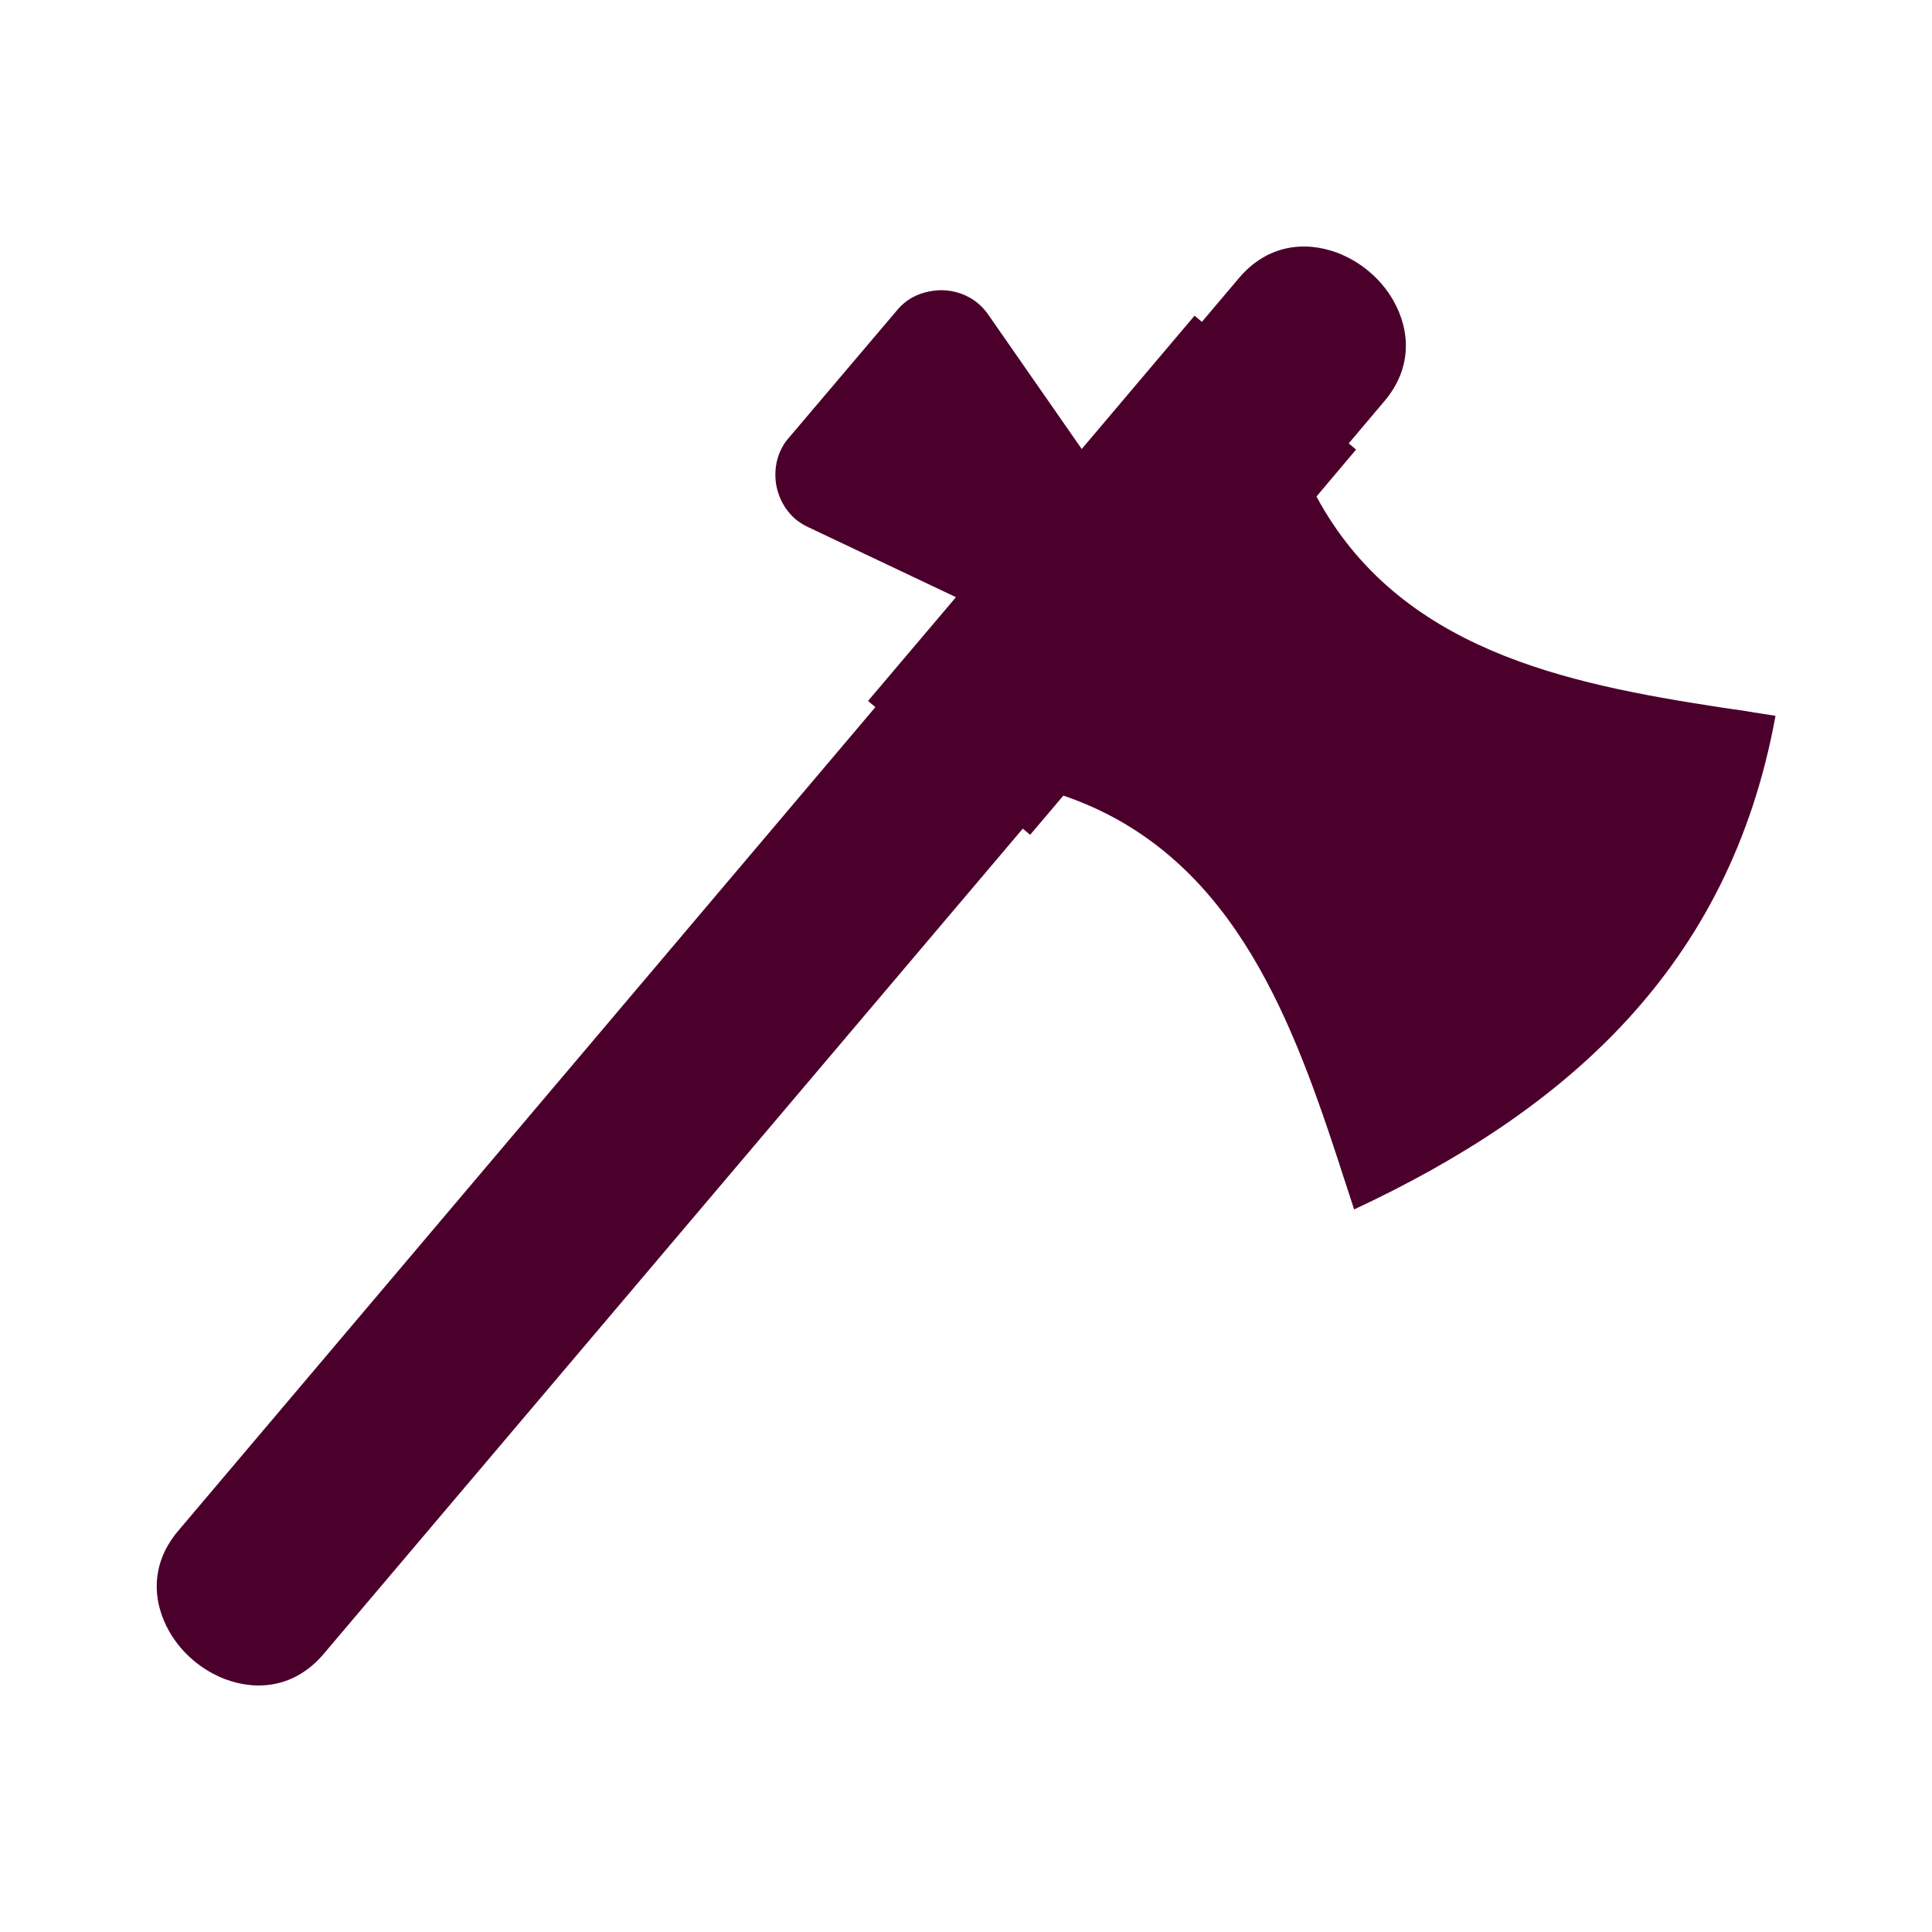
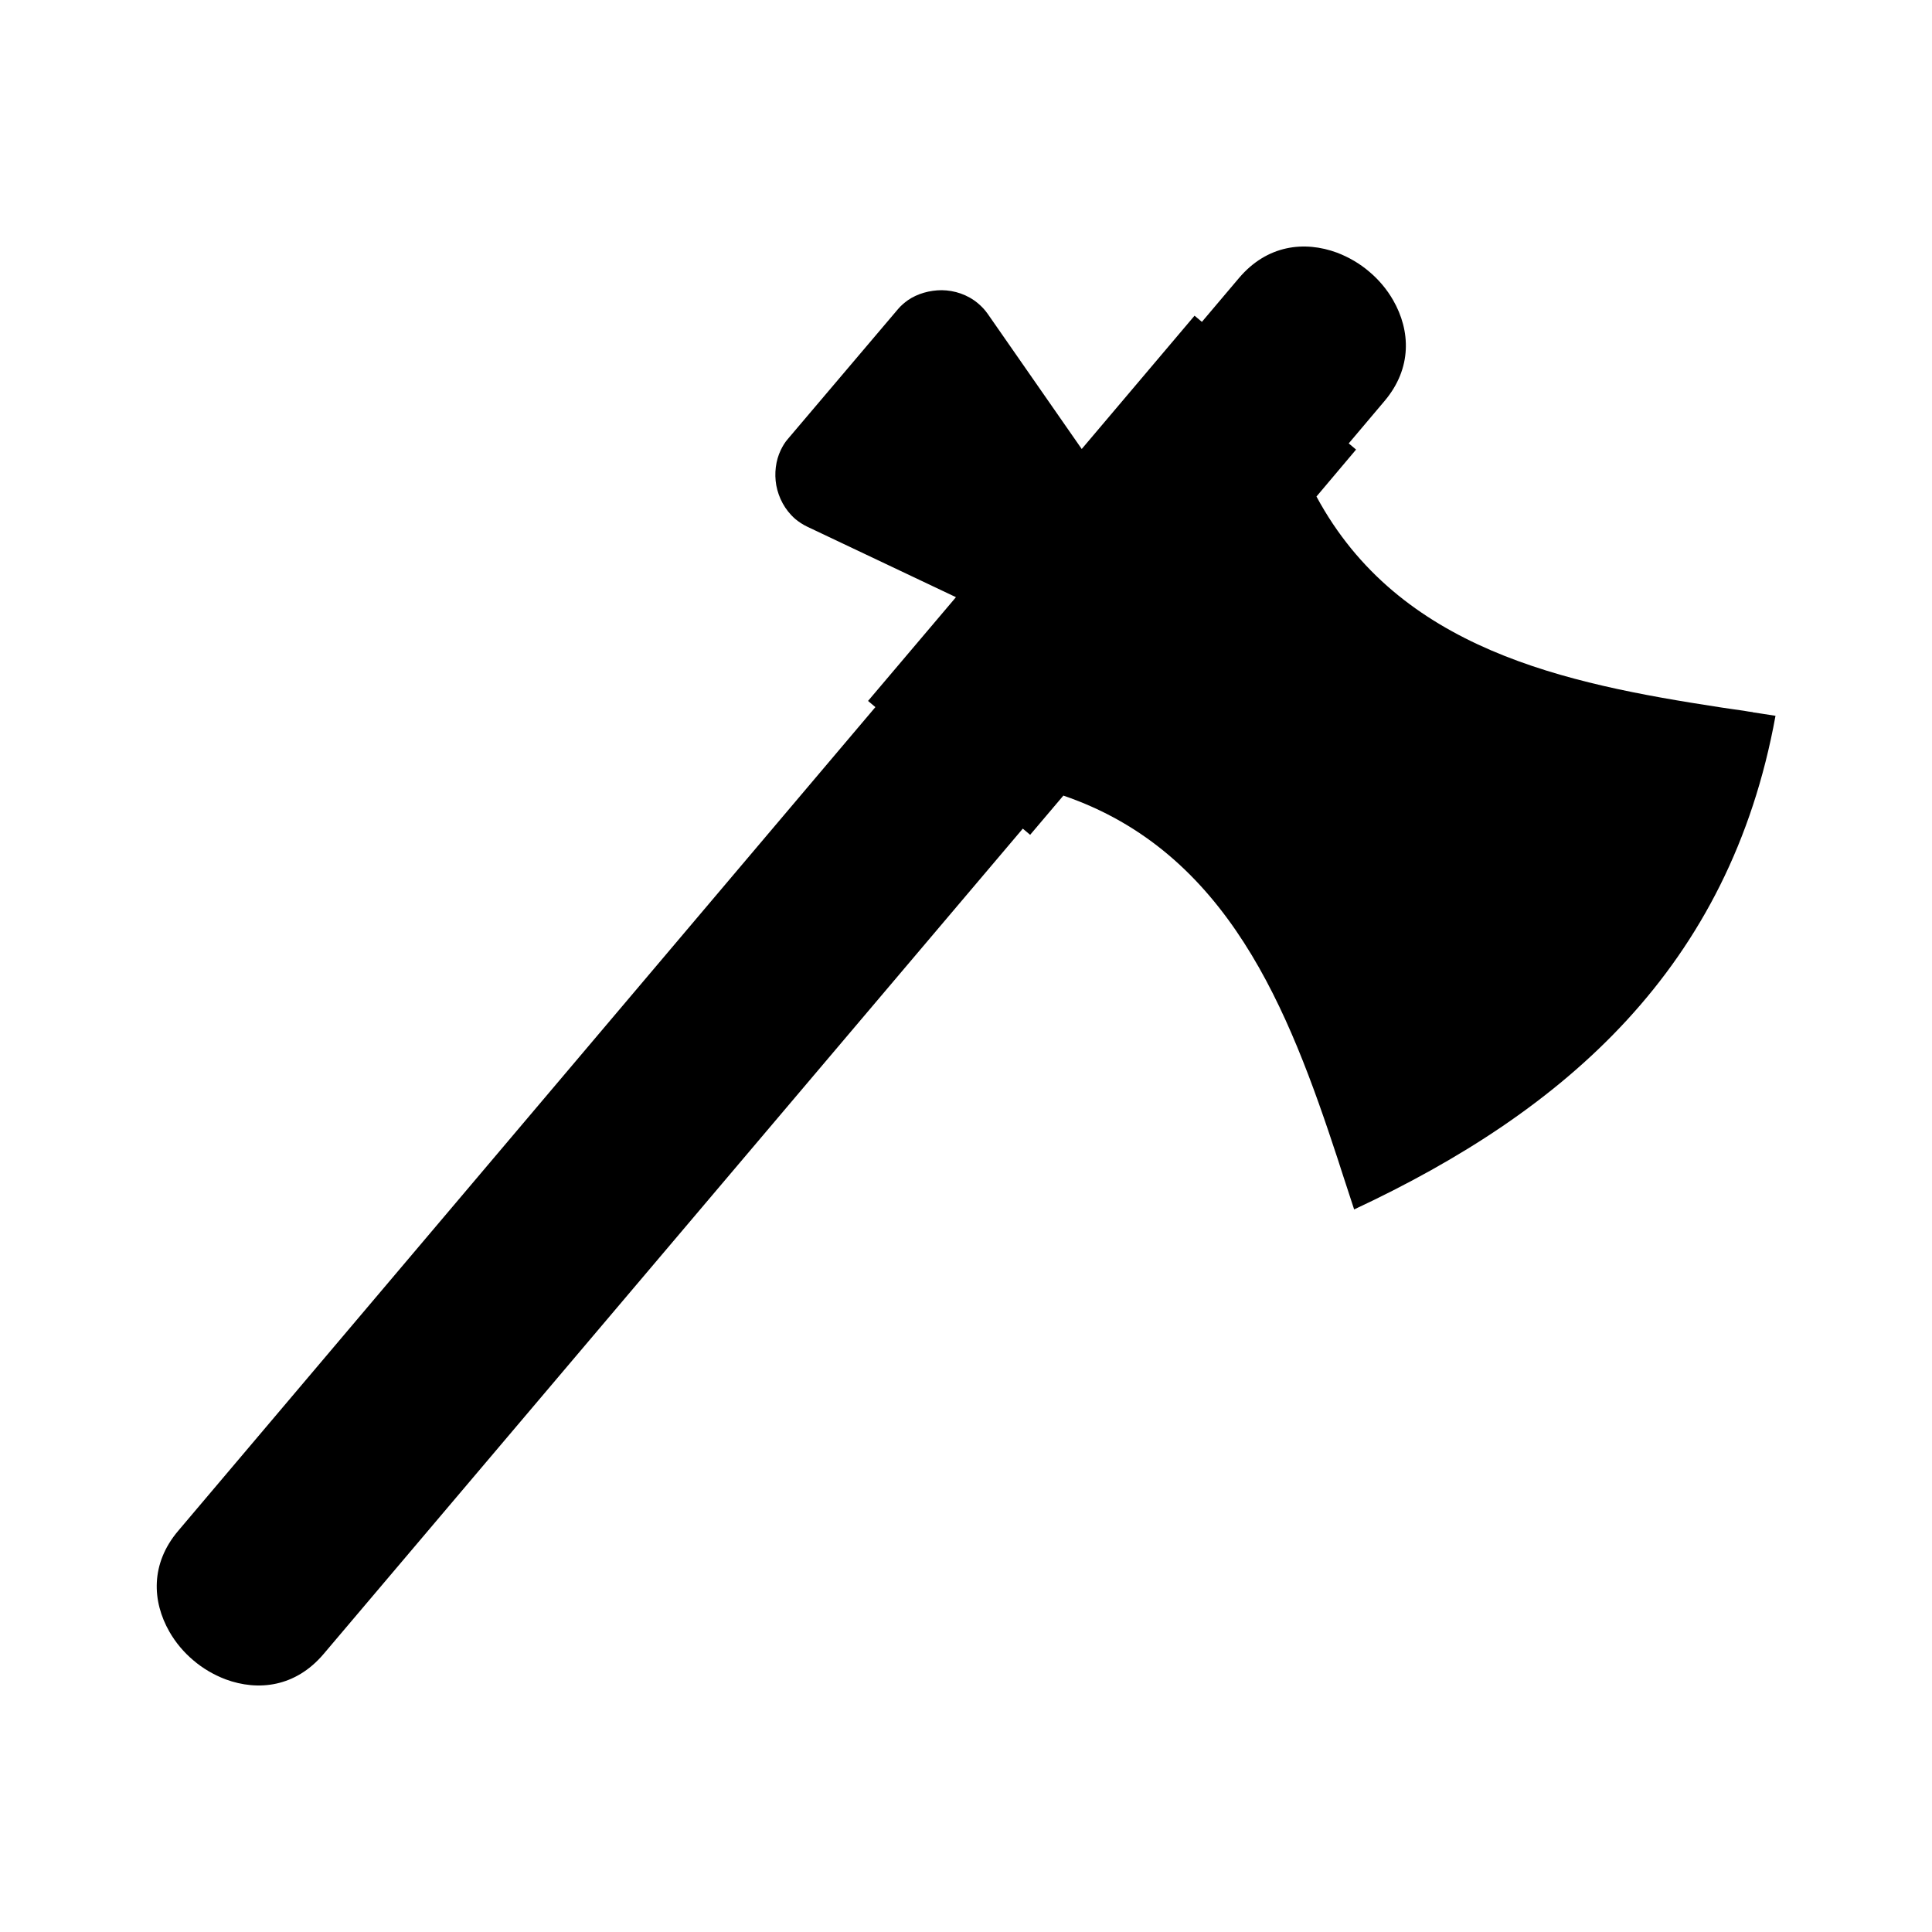
<svg xmlns="http://www.w3.org/2000/svg" id="Inventory" viewBox="0 0 100 100">
  <defs>
    <style>
      .cls-1 {
-         fill: #4b002c;
+         fill: currentColor;
        fill-rule: evenodd;
      }
    </style>
  </defs>
  <path id="Weapon1" class="cls-1" d="M90.72,36.86c-.15-.02-.3-.04-.45-.07-.21-.03-.42-.06-.63-.09-.2-.03-.41-.06-.61-.09-8.01-1.23-16.62-2.99-20.89-10.91l2.05-2.43-.38-.32,1.85-2.19c1.44-1.7,1.35-3.65.45-5.22-.32-.56-.75-1.07-1.24-1.48-.49-.42-1.06-.75-1.66-.98-1.7-.63-3.63-.4-5.08,1.31l-1.92,2.27-.38-.32-5.84,6.9-4.87-7c-.14-.2-.31-.38-.5-.54-.55-.46-1.22-.67-1.87-.68-.63,0-1.27.18-1.76.52-.18.13-.36.28-.51.46l-5.7,6.72c-.15.17-.27.37-.37.58-.26.54-.34,1.2-.23,1.82.12.64.44,1.27.98,1.74.18.15.39.29.62.4l7.7,3.65-4.55,5.37.38.32L9.22,79.24c-1.44,1.7-1.35,3.65-.45,5.22.32.56.75,1.07,1.24,1.48.49.42,1.06.75,1.66.98,1.7.63,3.63.4,5.08-1.31l36.19-42.72.38.32,1.72-2.03c8.52,2.91,11.67,11.11,14.2,18.81.06.2.13.39.19.59.05.14.09.29.14.43.07.2.13.41.2.61l.32.98c10.96-5.12,19.44-12.52,21.81-25.55-.41-.06-1.06-.17-1.17-.18Z" />
</svg>
